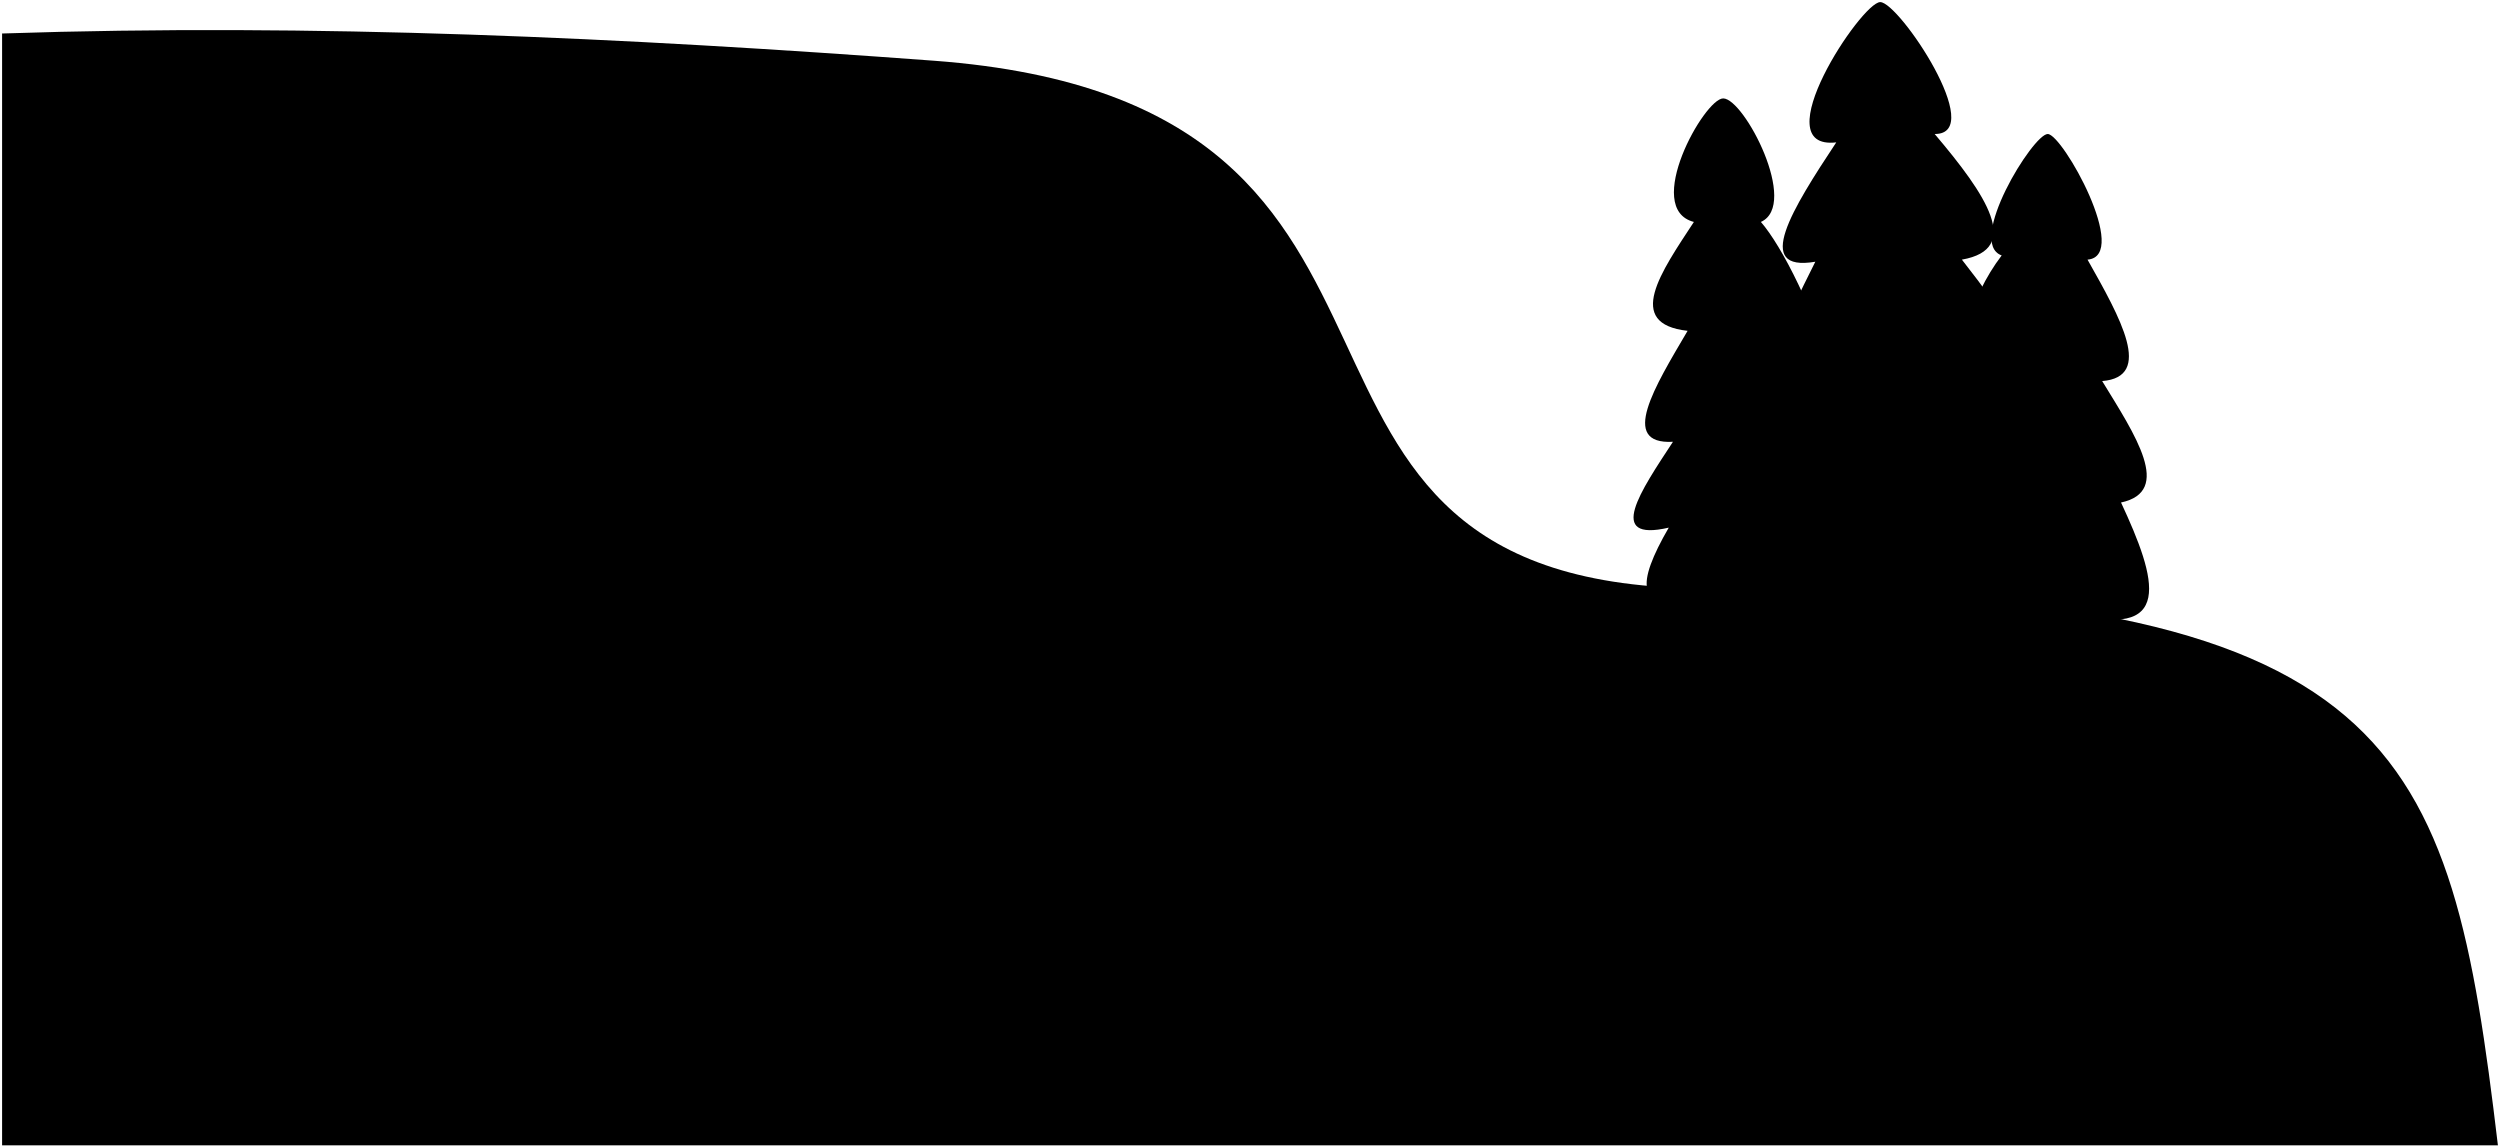
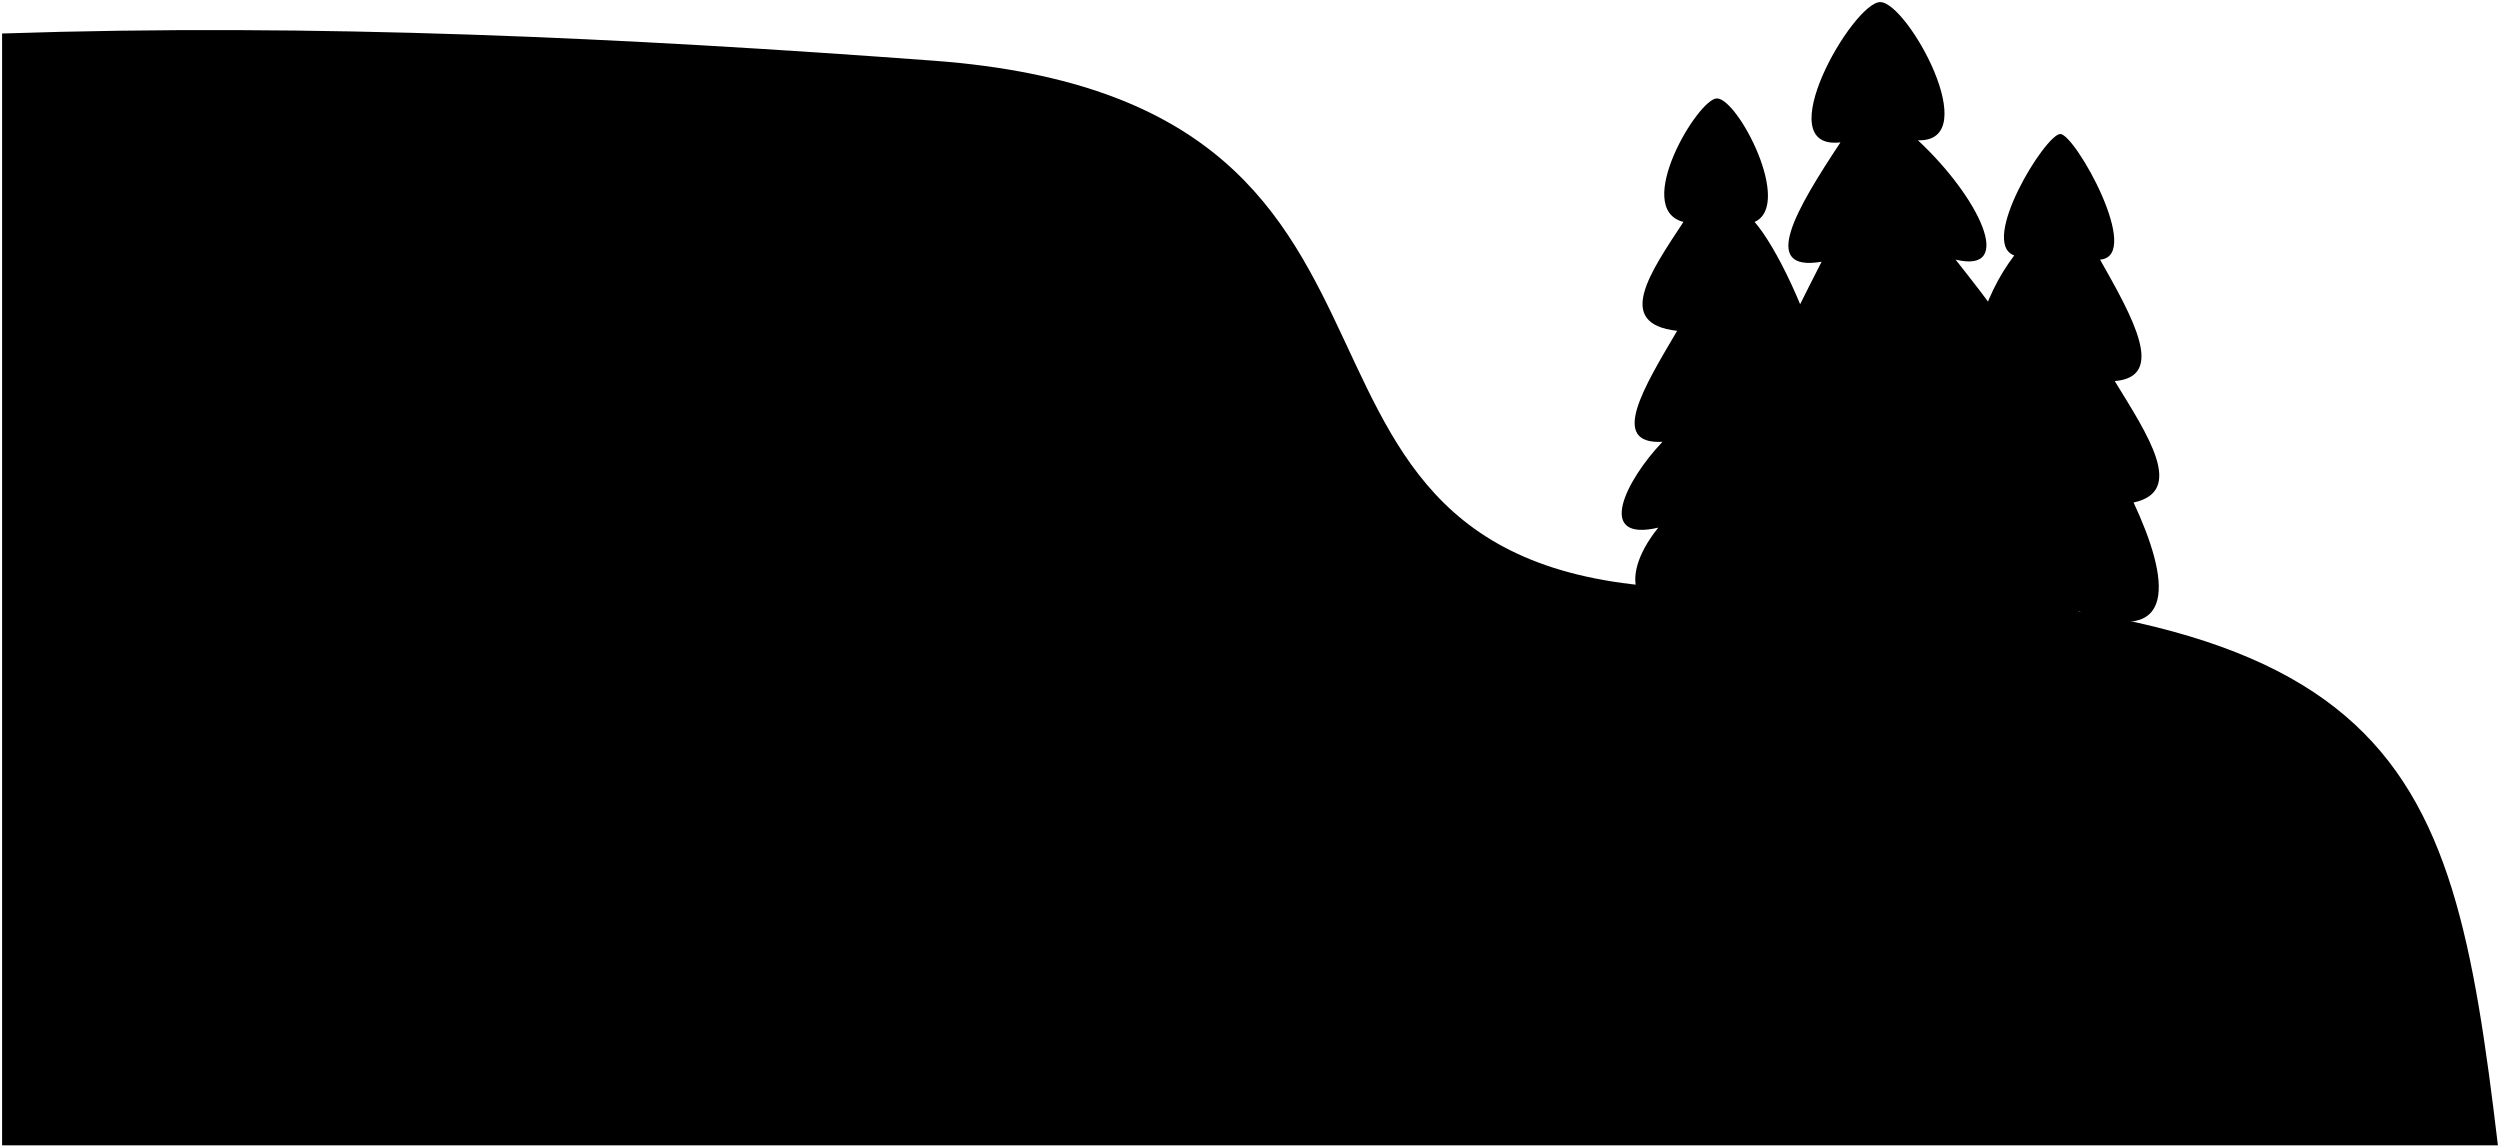
<svg viewBox="0 0 1194 548">
-   <path class="mountain" d="M1,16V547H1193c-22.84-191.76-46-266.55-377-266-242,.4-98.33-231.85-370-252C298.45,18.05,150.34,11,1,16Z" />
-   <g class="pineSide">
-     <path d="M945.56,289.69c12.15,8.74,25.86,11.37,41.44,2.31,52.41,15.15,43-15.57,26-52,24.86-5.32,6.79-32.23-9-58,24.64-2,8.76-30.05-7-58,20.63-1.67-11.93-60-19-60s-39,51.87-22,58C924.82,163.17,931.39,223.55,945.56,289.69Z" />
-     <path d="M823,47c10,0,36.44,50.75,18,59,20,23,64.41,125.29,31,171-6.22,8.5-59.92,19.31-62.47,5.78C781.09,292.92,781.42,278.87,797,252c-30.3,7-13.39-17.52,2-41-25.88,1.4-8.7-26.3,7-53-30.26-3.33-12.68-28.09,3-52C784.45,99.68,814,47,823,47Z" />
+   <path class="mountainMedium" d="M1,16V547H1193c-22.84-191.76-46-266.55-377-266-242,.4-98.33-231.85-370-252C298.45,18.05,150.34,11,1,16Z" />
+   <g class="pineDark">
+     <path d="M951.56,289.69c12.15,8.74,25.86,11.37,41.44,2.31,48,18,43-15.57,26-52,24.86-5.32,6.79-32.23-9-58,24.64-2,8.76-30.05-7-58,20.63-1.67-11.93-60-19-60s-39,51.87-22,58C930.82,163.17,937.39,223.55,951.56,289.69Z" />
+     <path d="M820,47c10,0,36.44,50.75,18,59,20,23,62.41,125.29,29,171-6.22,8.5-53,22-63.47,7.78C783,297,771,278,792,252c-30,7-16-22,2-41-25.88,1.4-8.7-26.3,7-53-30.26-3.33-12.68-28.09,3-52C779.45,99.68,811,47,820,47Z" />
  </g>
-   <path class="pineCentre" d="M922,293c58,19,66.81-14.9,36-56,30.2.08,12.82-26-10-55,29.25-6.25,9.06-32.15-11-58,29-5.11,11.68-30.9-13-60,25.23.15-17-63-26-63s-56,71-21,67c-21,31.75-40,62.13-10,57-15,29.92-29.75,59.59-5,57-20.7,34.23-30.82,59.49-6,55-24,29.09-38,70,0,53C873.2,306.77,895.63,304.44,922,293Z" />
+   <path class="pineLight" d="M922,293c53,25,66.81-14.9,36-56,30.2.08,12.82-26-10-55,29.25-6.25,6.06-32.15-14-58,29,7,11-30-18-57,32,1-5-66-18-66s-54,71-19,67c-21,31.75-39,62.13-9,57-15,29.92-32.75,59.59-8,57-24,30-30.82,59.49-6,55-24,29.09-34,70,4,53C871,306,913,305,922,293Z" />
</svg>
